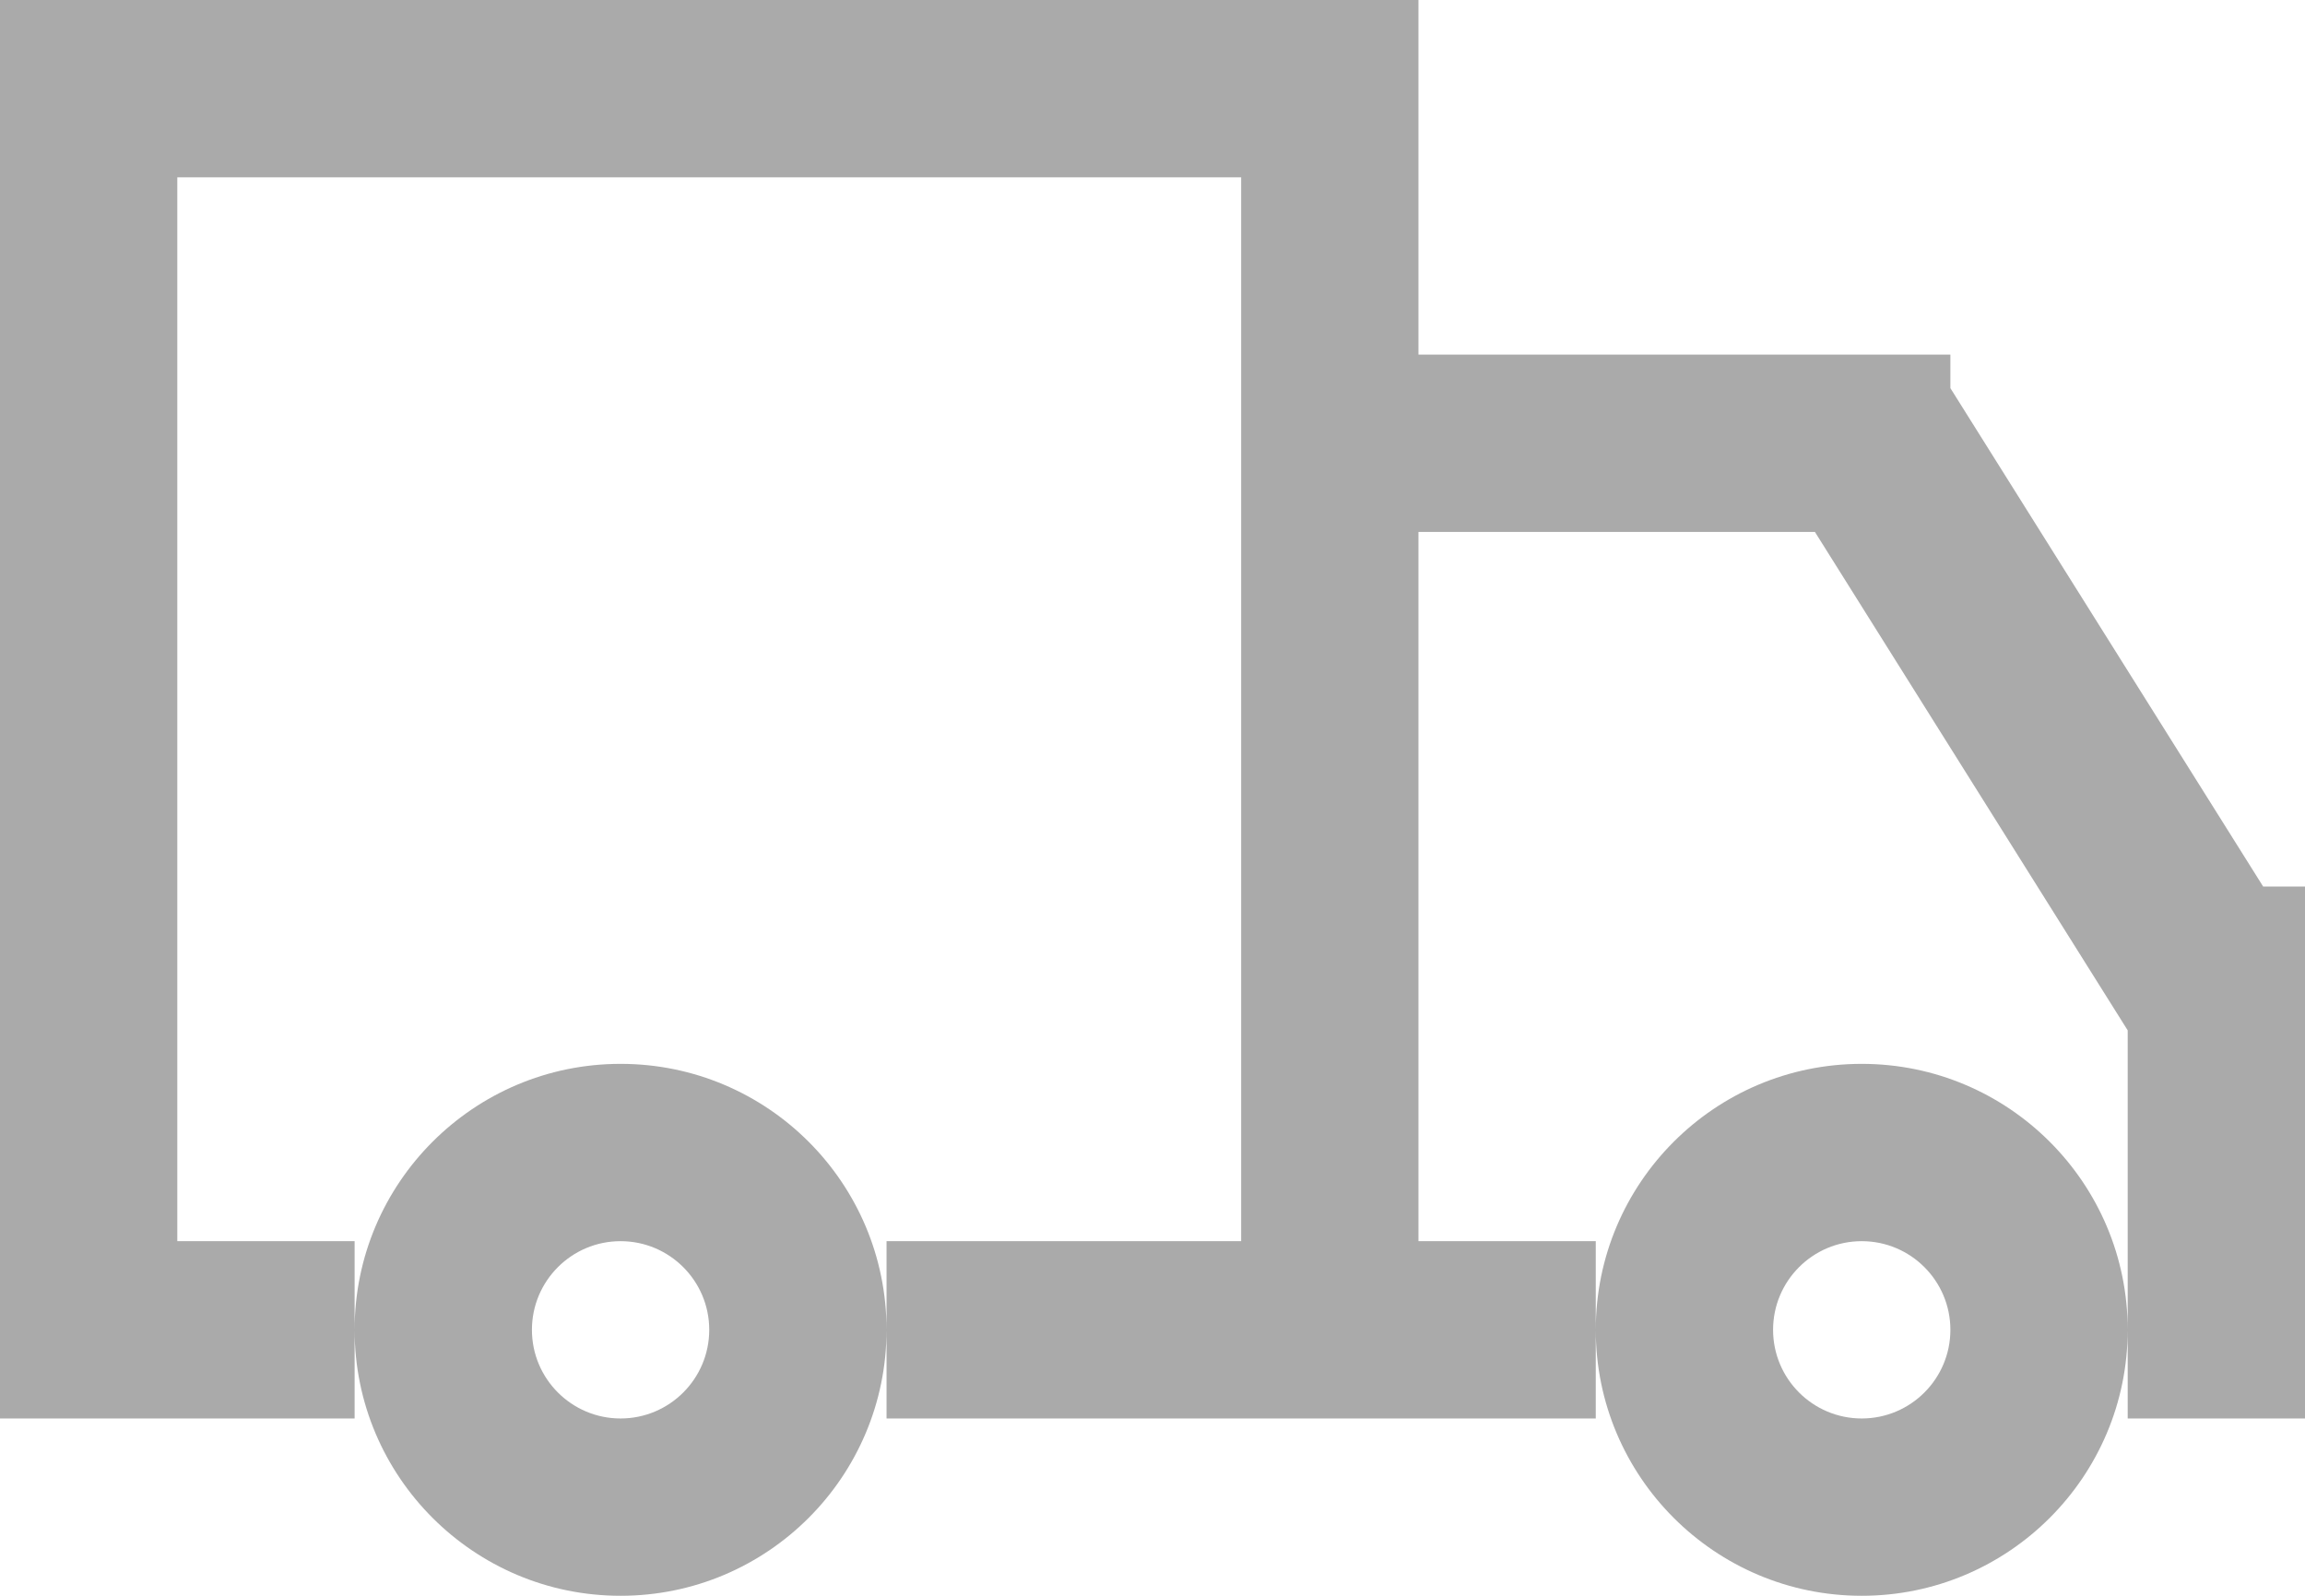
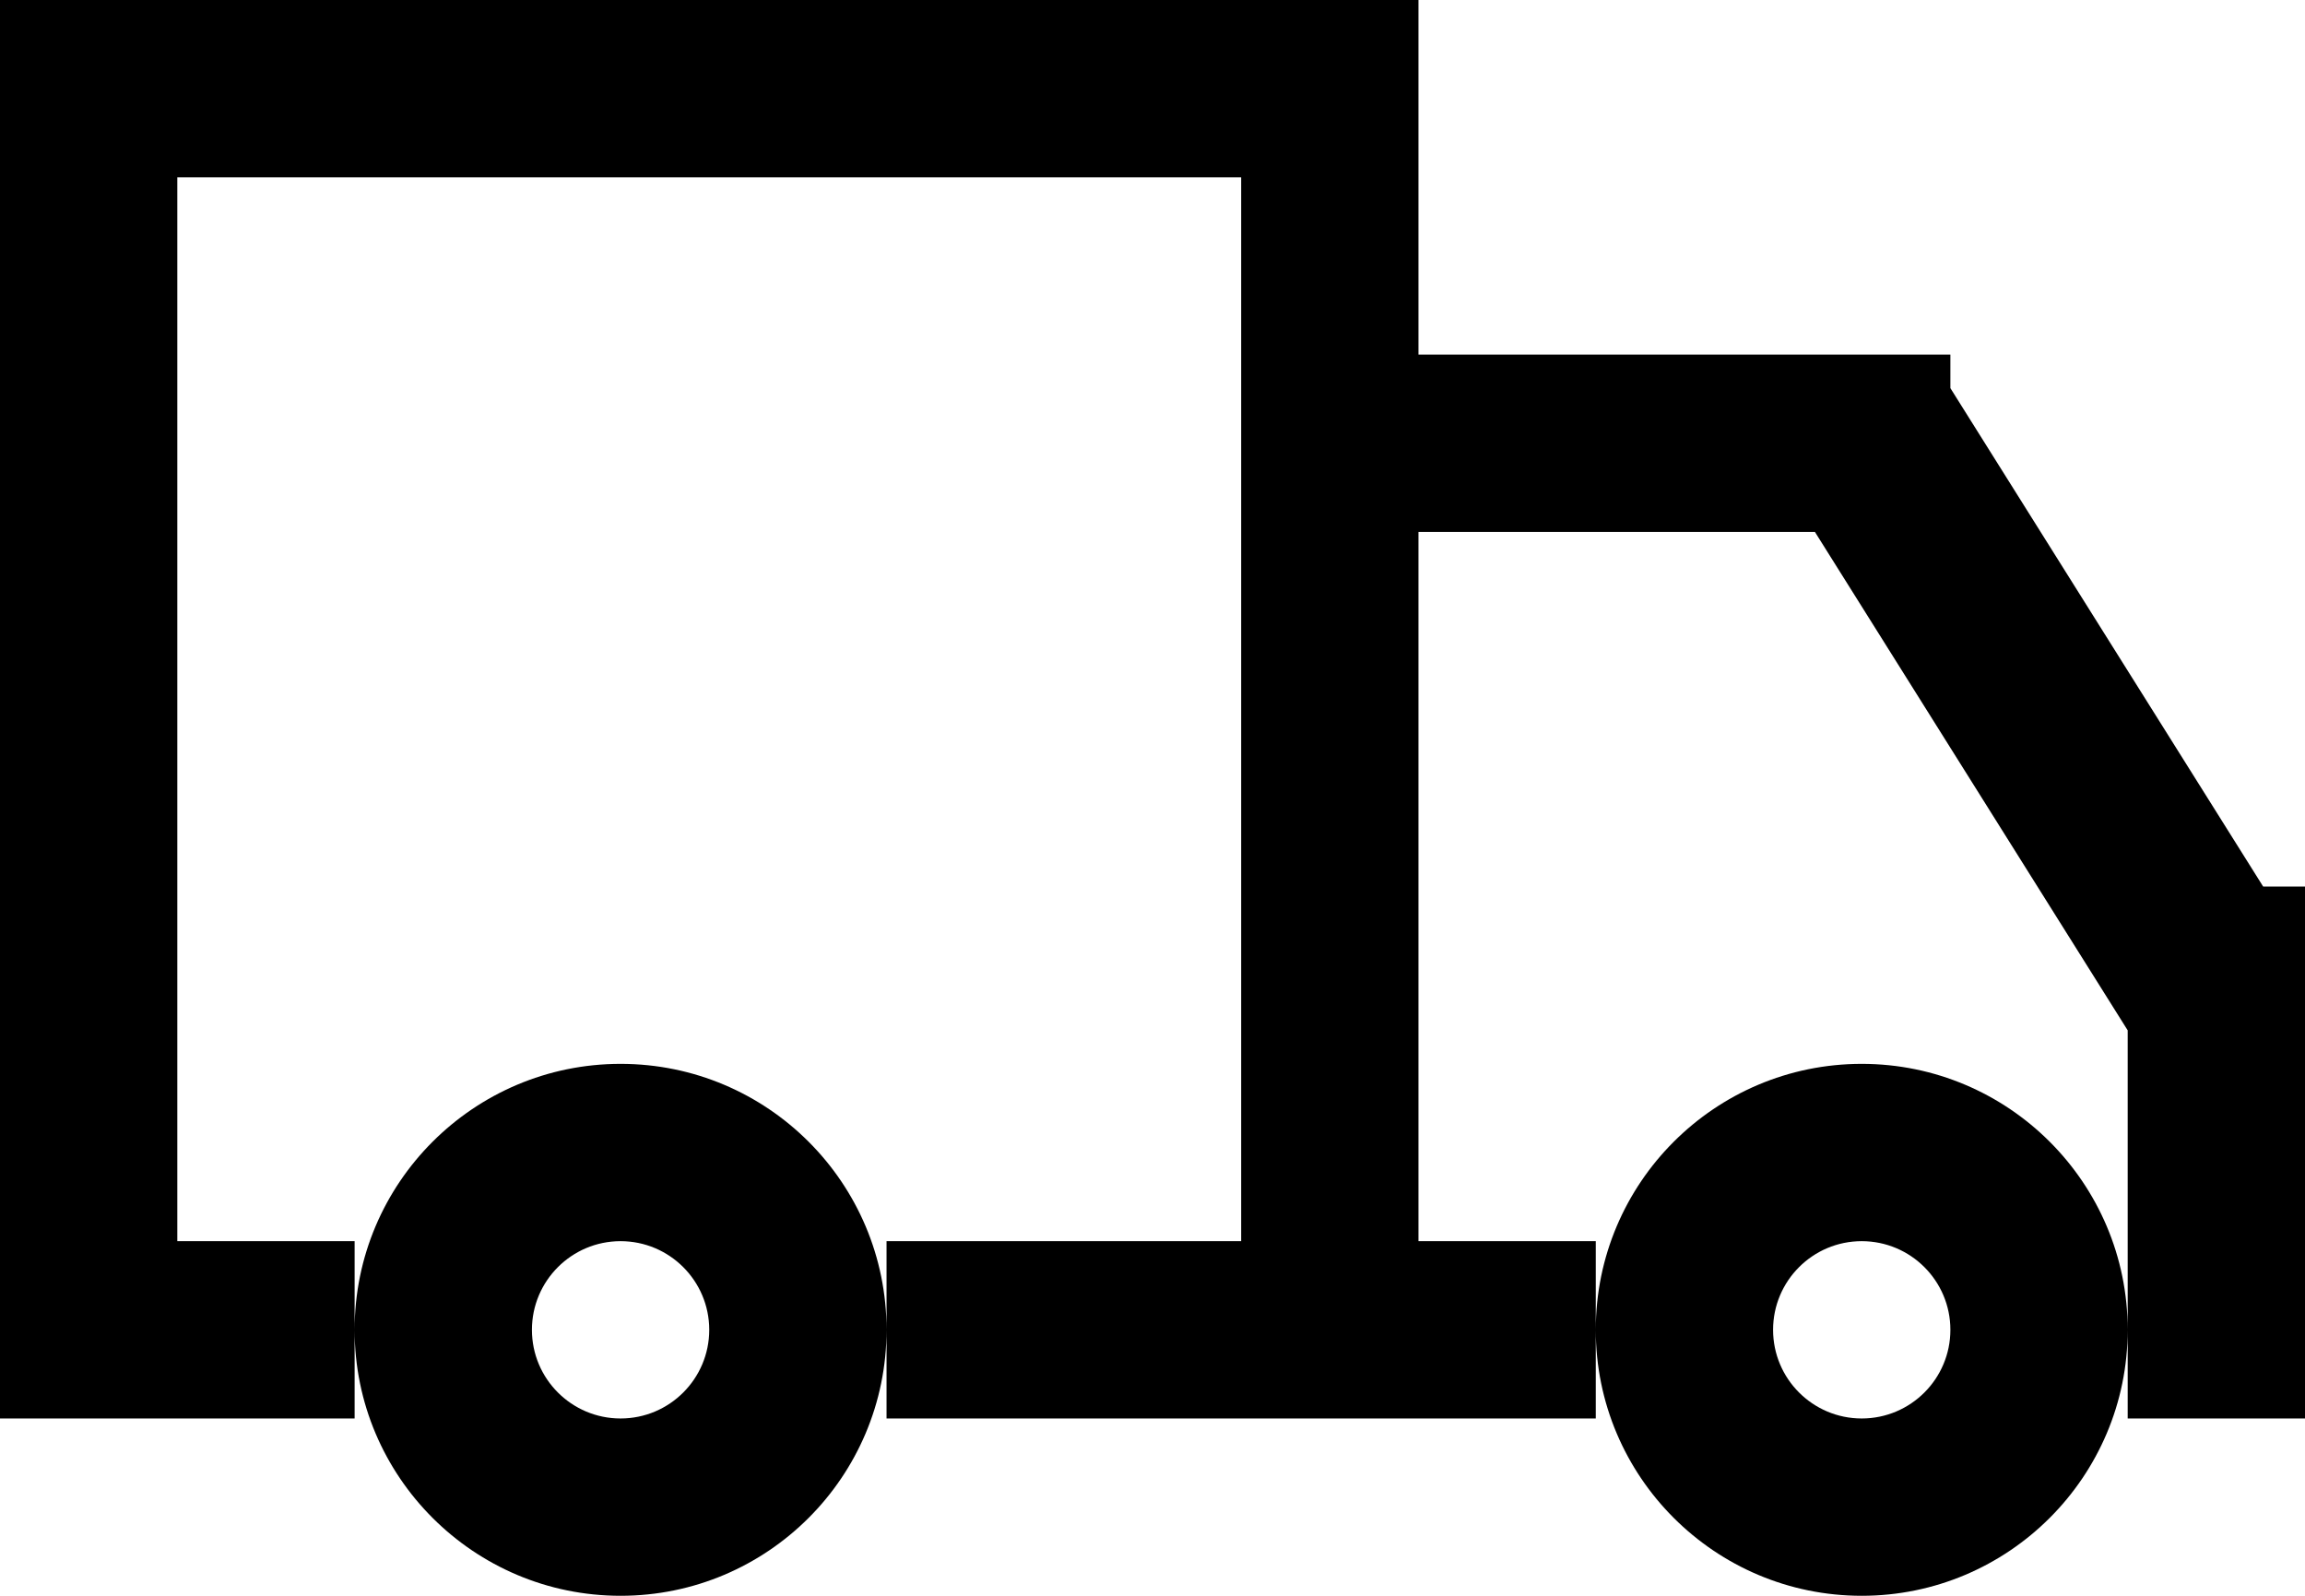
<svg xmlns="http://www.w3.org/2000/svg" width="13px" height="9px" viewBox="0 0 13 9">
-   <path fill="#aaa" fill-rule="evenodd" clip-rule="evenodd" d="M12,8V7.5V5.811L10.236,3H8V7h1v0.5V8H5V7.5V7h2V1H1v6h1v0.5V8H0V7V0h1h7v1v1h3v0.189l1.764,2.811H13V8H12z M3.5,6C4.329,6,5,6.672,5,7.5C5,8.328,4.329,9,3.5,9C2.672,9,2,8.328,2,7.5C2,6.672,2.672,6,3.5,6z M3.5,8C3.776,8,4,7.776,4,7.5C4,7.224,3.776,7,3.5,7C3.224,7,3,7.224,3,7.5C3,7.776,3.224,8,3.5,8z M10.5,6C11.328,6,12,6.672,12,7.5C12,8.328,11.328,9,10.5,9C9.672,9,9,8.328,9,7.5C9,6.672,9.672,6,10.5,6z M10.5,8C10.776,8,11,7.776,11,7.5C11,7.224,10.776,7,10.5,7C10.224,7,10,7.224,10,7.5C10,7.776,10.224,8,10.5,8z" />
+   <path fill="currentColor" fill-rule="evenodd" clip-rule="evenodd" d="M12,8V7.5V5.811L10.236,3H8V7h1v0.5V8H5V7.5V7h2V1H1v6h1v0.5V8H0V7V0h1h7v1v1h3v0.189l1.764,2.811H13V8H12z M3.5,6C4.329,6,5,6.672,5,7.5C5,8.328,4.329,9,3.5,9C2.672,9,2,8.328,2,7.5C2,6.672,2.672,6,3.5,6z M3.5,8C3.776,8,4,7.776,4,7.5C4,7.224,3.776,7,3.5,7C3.224,7,3,7.224,3,7.5C3,7.776,3.224,8,3.5,8z M10.5,6C11.328,6,12,6.672,12,7.5C12,8.328,11.328,9,10.5,9C9.672,9,9,8.328,9,7.5C9,6.672,9.672,6,10.5,6z M10.5,8C10.776,8,11,7.776,11,7.5C11,7.224,10.776,7,10.5,7C10.224,7,10,7.224,10,7.5C10,7.776,10.224,8,10.5,8z" />
</svg>
